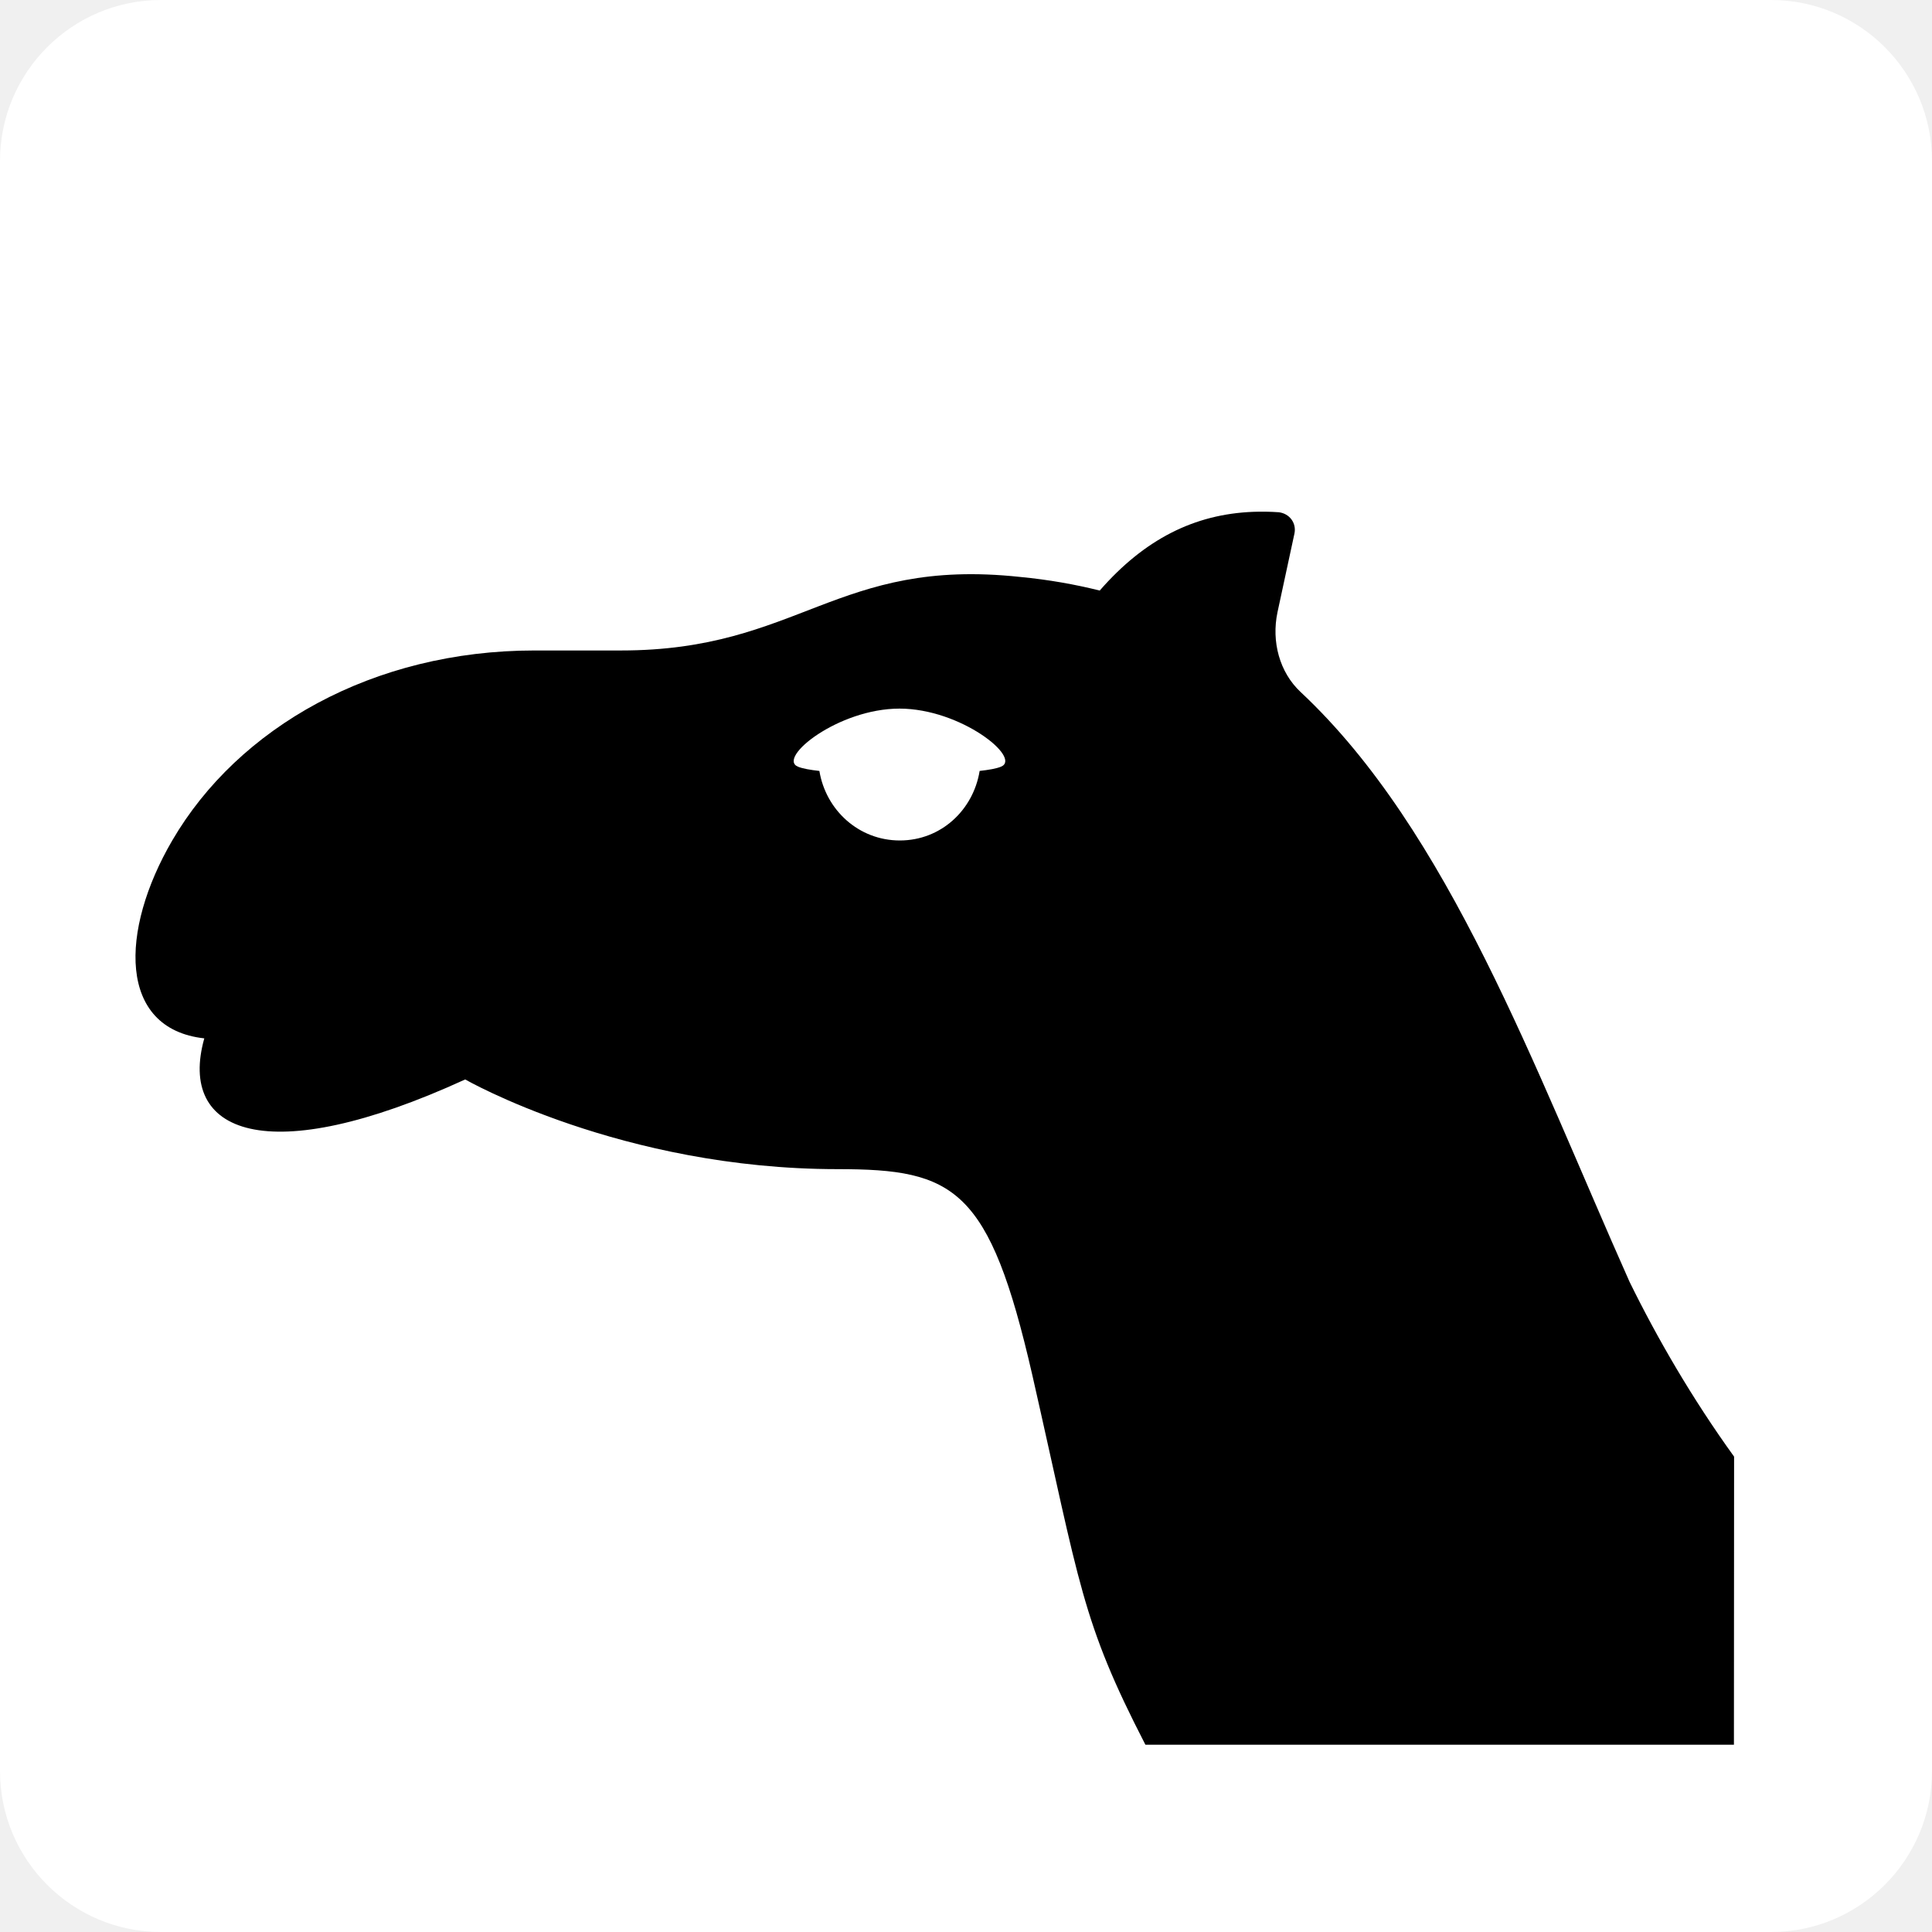
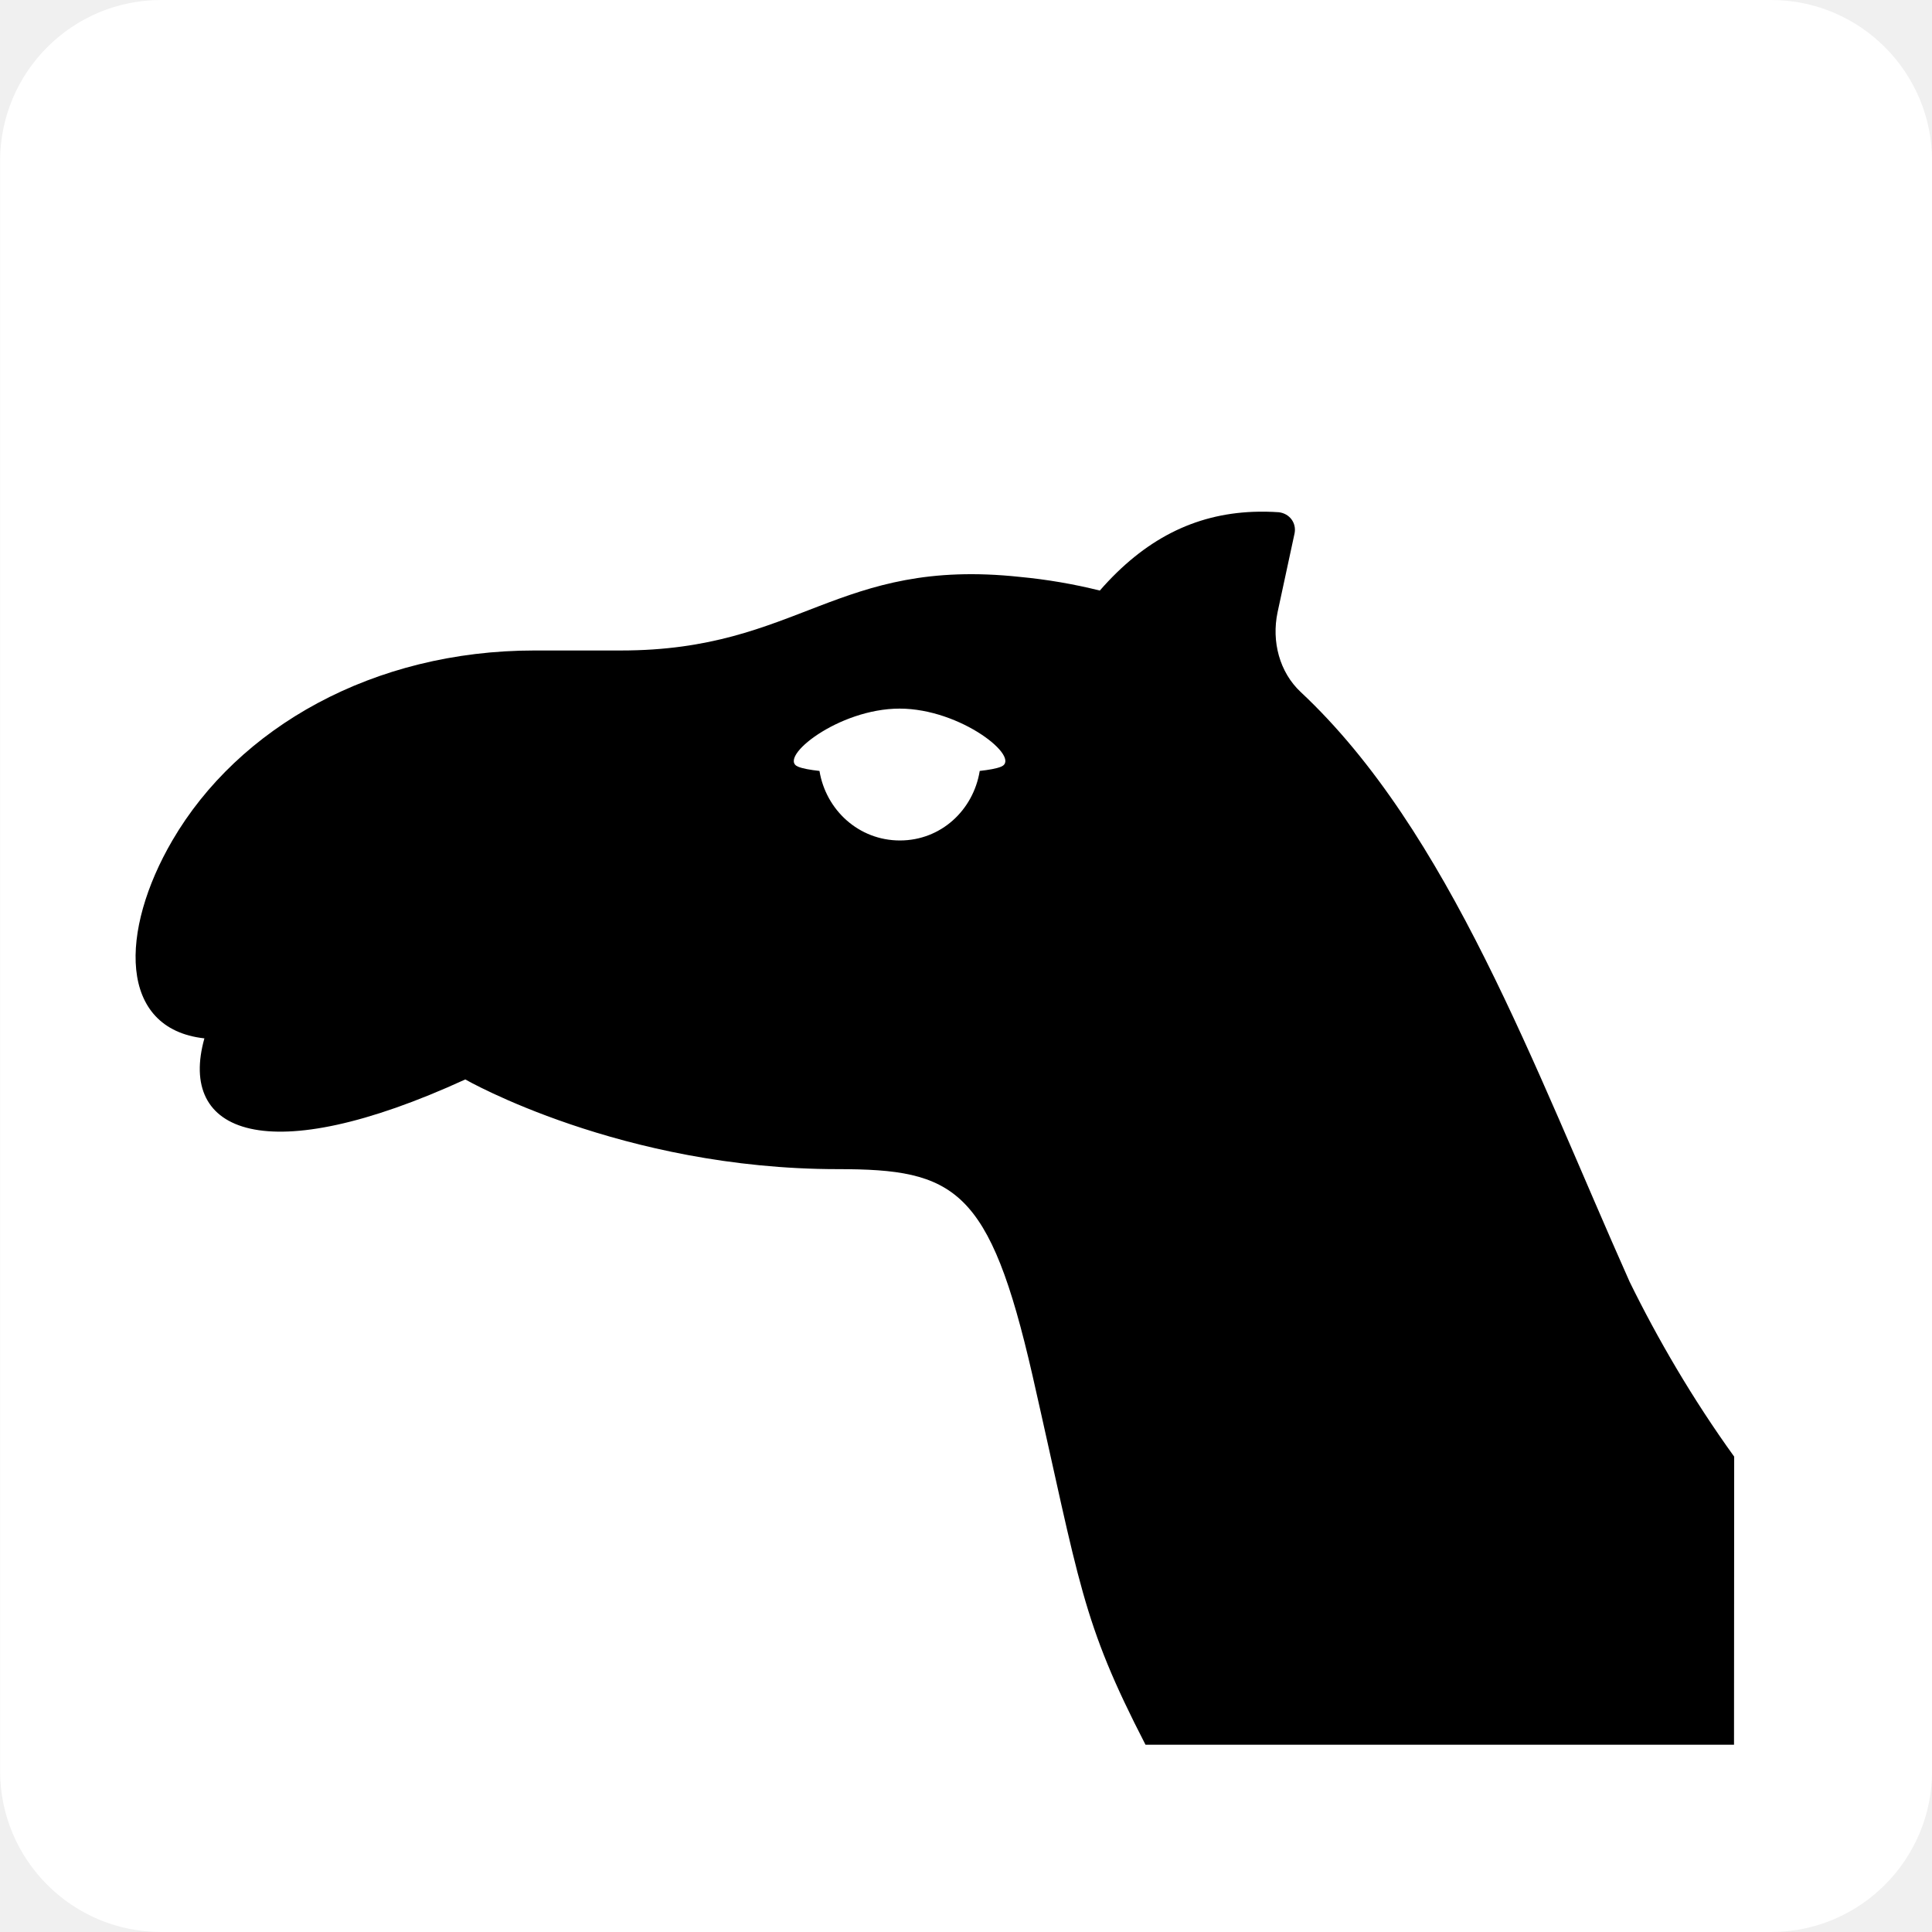
- <svg xmlns="http://www.w3.org/2000/svg" width="239.892mm" height="239.892mm" viewBox="0 0 239.892 239.892" version="1.1" id="svg1869" xml:space="preserve">
-   <defs id="defs1866" />
-   <g id="layer1" transform="translate(-2690.713,254.3576)">
-     <g id="g5271" transform="matrix(0.5332026,0,0,0.5332026,4929.046,-121.1253)">
-       <rect style="fill:#ffffff;fill-opacity:1;stroke:none;stroke-width:0.091;stroke-opacity:1" id="rect5267" width="449.909" height="449.909" x="3747.996" y="-249.872" rx="37.509" transform="scale(-1,1)" ry="37.509" />
-       <path id="path5269" style="fill:#000000;fill-opacity:1;stroke:none;stroke-width:0px;stroke-opacity:1" d="m -3906.097,-130.68 c 1.955,-0.076 3.952,-0.044 5.993,0.095 2.537,0.317 4.123,2.538 3.649,4.916 l -3.964,18.395 c -1.427,6.819 0.475,13.954 5.389,18.553 34.569,32.349 54.392,87.534 76.592,137.326 6.456,13.167 14.616,27.234 24.355,40.729 l -0.039,67.088 h -137.05 c -14.931,-28.969 -15.166,-36.93 -26.337,-86.092 -9.99,-43.608 -18.096,-47.942 -45.327,-47.942 -50.376,0 -86.739,-20.887 -86.739,-20.887 -46.251,21.193 -66.962,12.558 -60.754,-9.567 -20.137,-2.219 -19.721,-25.077 -7.46,-46.086 15.369,-26.336 46.779,-44.242 84.361,-44.242 h 20.138 c 41.546,0 50.11,-21.725 92.925,-17.126 6.662,0.635 12.845,1.744 18.555,3.172 10.406,-11.933 22.027,-17.796 35.711,-18.332 z m -82.34,45.823 c -14.277,0 -28.519,11.458 -23.671,13.512 1.078,0.458 2.912,0.77 5.015,1.002 1.506,9.131 9.173,16.192 18.735,16.192 9.562,0 17.102,-7.063 18.585,-16.194 2.098,-0.232 3.927,-0.543 5.004,-1 4.848,-2.054 -9.393,-13.512 -23.668,-13.512 z" />
-     </g>
+ <svg xmlns="http://www.w3.org/2000/svg" xml:space="preserve" width="906.68" height="906.68" viewBox="0 0 239.892 239.892">
+   <g transform="matrix(.5332 0 0 .5332 2238.334 133.232)">
+     <rect width="449.909" height="449.909" x="3747.996" y="-249.872" rx="37.509" ry="37.509" style="fill:#fff;fill-opacity:1;stroke:none;stroke-width:.091;stroke-opacity:1" transform="scale(-1 1)" />
+     <path d="M-3906.097-130.68a56 56 0 0 1 5.994.095c2.537.318 4.122 2.538 3.648 4.916l-3.964 18.395c-1.427 6.819.475 13.955 5.39 18.553 34.569 32.349 54.391 87.533 76.591 137.326 6.456 13.167 14.617 27.234 24.356 40.73l-.039 67.087h-137.05c-14.932-28.969-15.167-36.93-26.338-86.092-9.99-43.608-18.096-47.942-45.326-47.942-50.376 0-86.739-20.887-86.739-20.887-46.251 21.194-66.962 12.559-60.753-9.567-20.138-2.219-19.721-25.077-7.46-46.085 15.369-26.336 46.779-44.242 84.361-44.242h20.138c41.547 0 50.11-21.725 92.925-17.127a125.5 125.5 0 0 1 18.555 3.172c10.407-11.933 22.028-17.796 35.711-18.332zm-82.34 45.823c-14.276 0-28.518 11.458-23.67 13.512 1.078.457 2.911.77 5.014 1.001 1.506 9.131 9.173 16.193 18.735 16.193s17.102-7.063 18.585-16.194c2.098-.233 3.928-.544 5.004-1 4.848-2.054-9.393-13.512-23.668-13.512" style="fill:#000;fill-opacity:1;stroke:none;stroke-width:0;stroke-opacity:1" />
  </g>
</svg>
